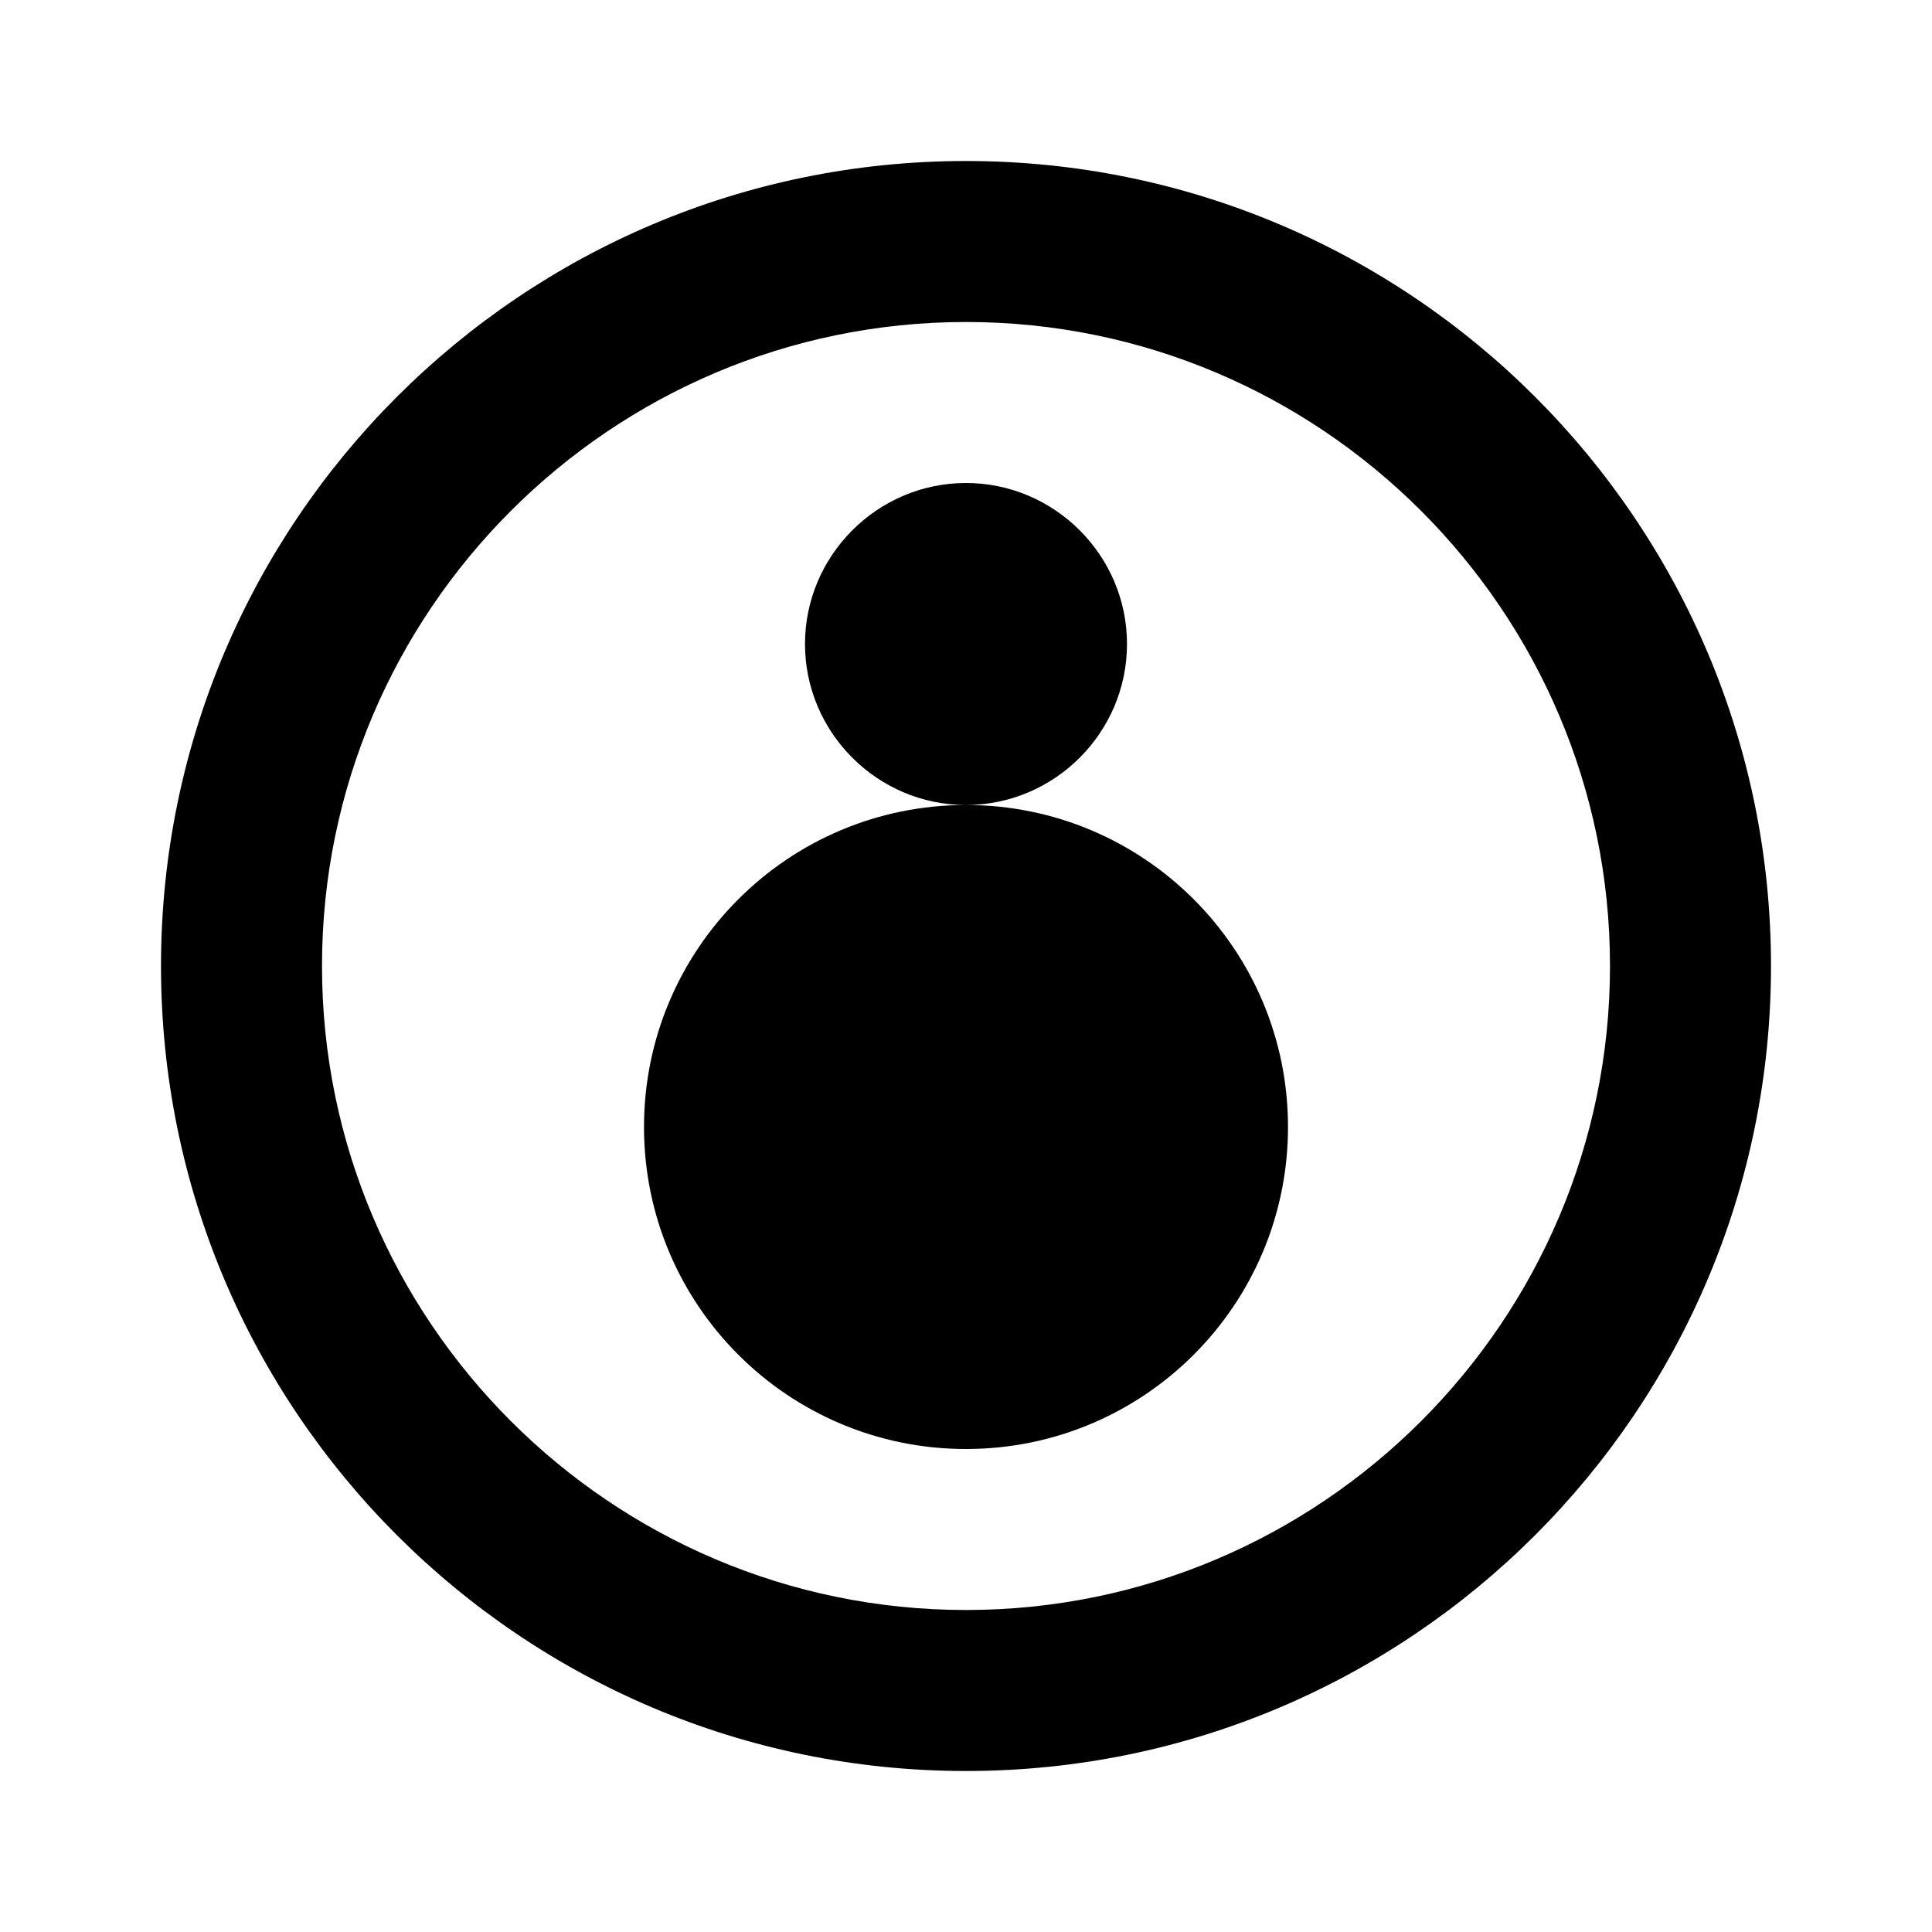
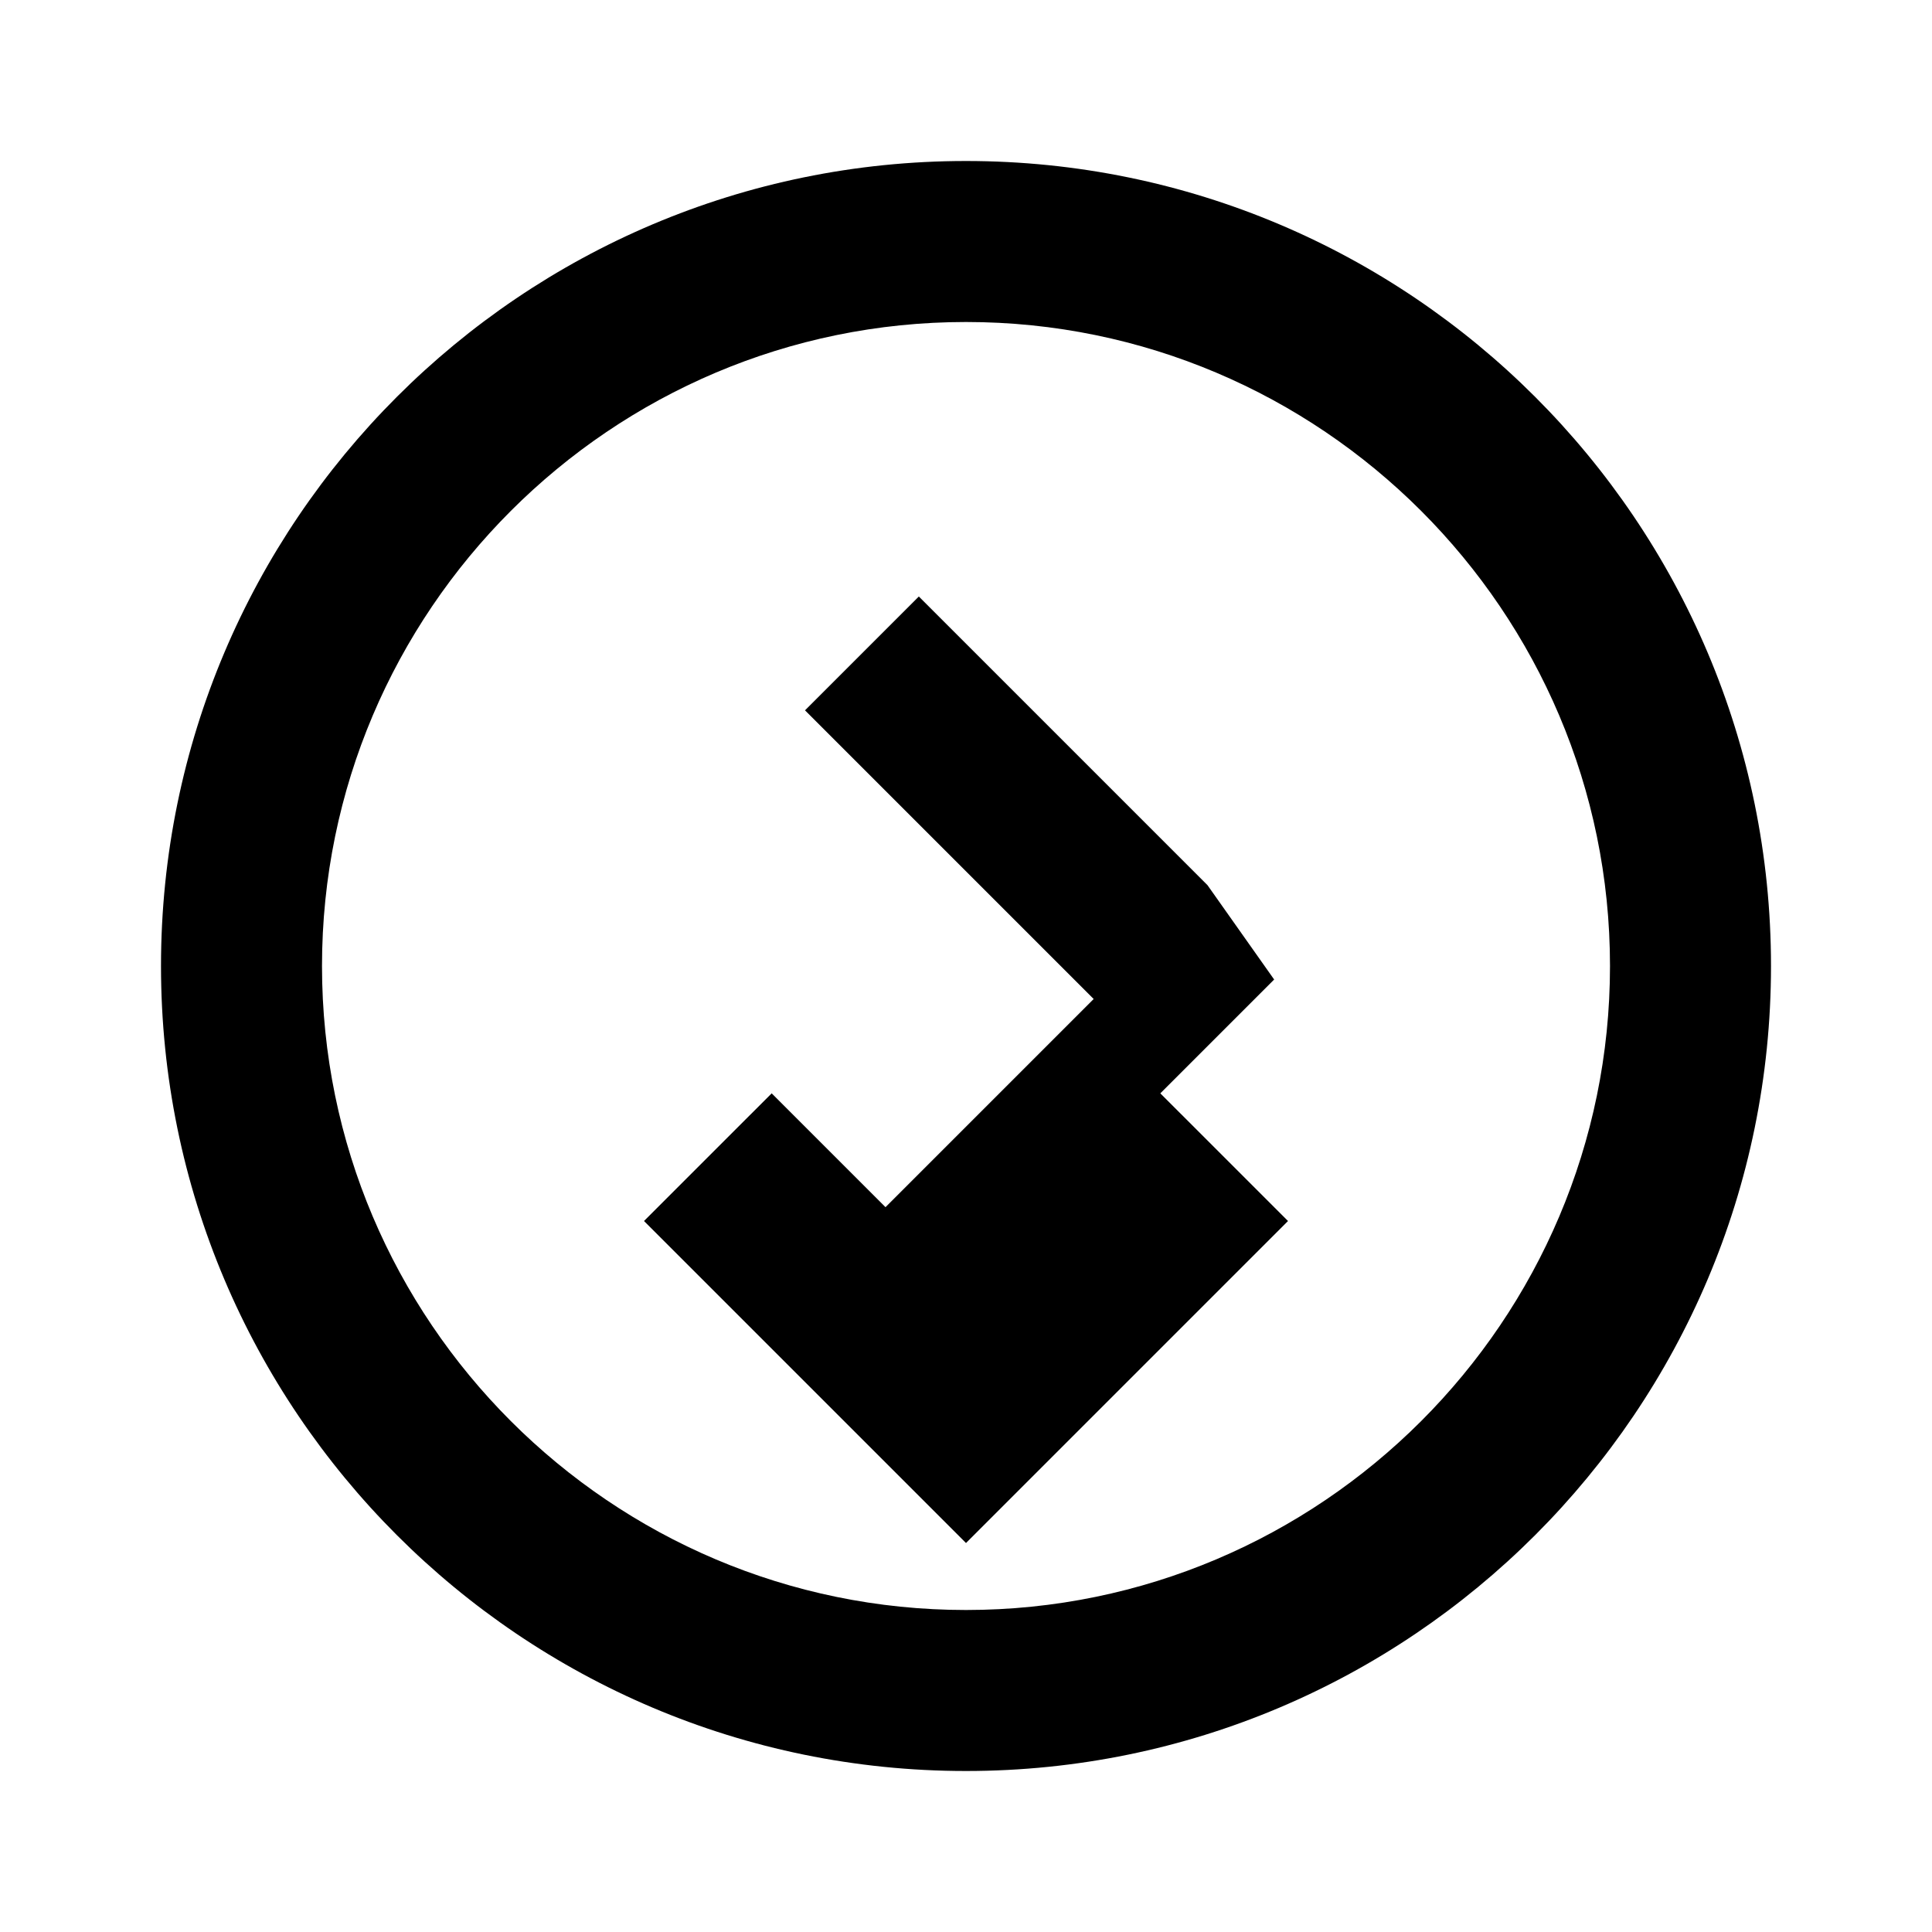
- <svg xmlns="http://www.w3.org/2000/svg" class="icon icon-nanoTechnology" viewBox="0 0 24 24">
-   <path d="M12 2C6.48 2 2 6.48 2 12s4.48 10 10 10 10-4.48 10-10S17.52 2 12 2zm0 18c-4.41 0-8-3.59-8-8s3.59-8 8-8 8 3.59 8 8-3.59 8-8 8zm0-14c-1.1 0-2 .9-2 2s.9 2 2 2 2-.9 2-2-.9-2-2-2zm0 12c-2.21 0-4-1.79-4-4s1.79-4 4-4 4 1.79 4 4-1.79 4-4 4z" />
+ <svg xmlns="http://www.w3.org/2000/svg" class="icon icon-nanotechnology" viewBox="0 0 24 24">
+   <path d="M12 2c-5.52 0-10 4.48-10 10s4.48 10 10 10 10-4.48 10-10-4.48-10-10-10zm0 18c-4.41 0-8-3.59-8-8s3.59-8 8-8 8 3.59 8 8-3.59 8-8 8z" />
+   <path d="M15 10.996l-3.586-3.586-1.414 1.414 3.586 3.586-2.586 2.586-1.414-1.414-1.586 1.586 4 4 4-4-1.586-1.586 1.414-1.414z" />
</svg>
